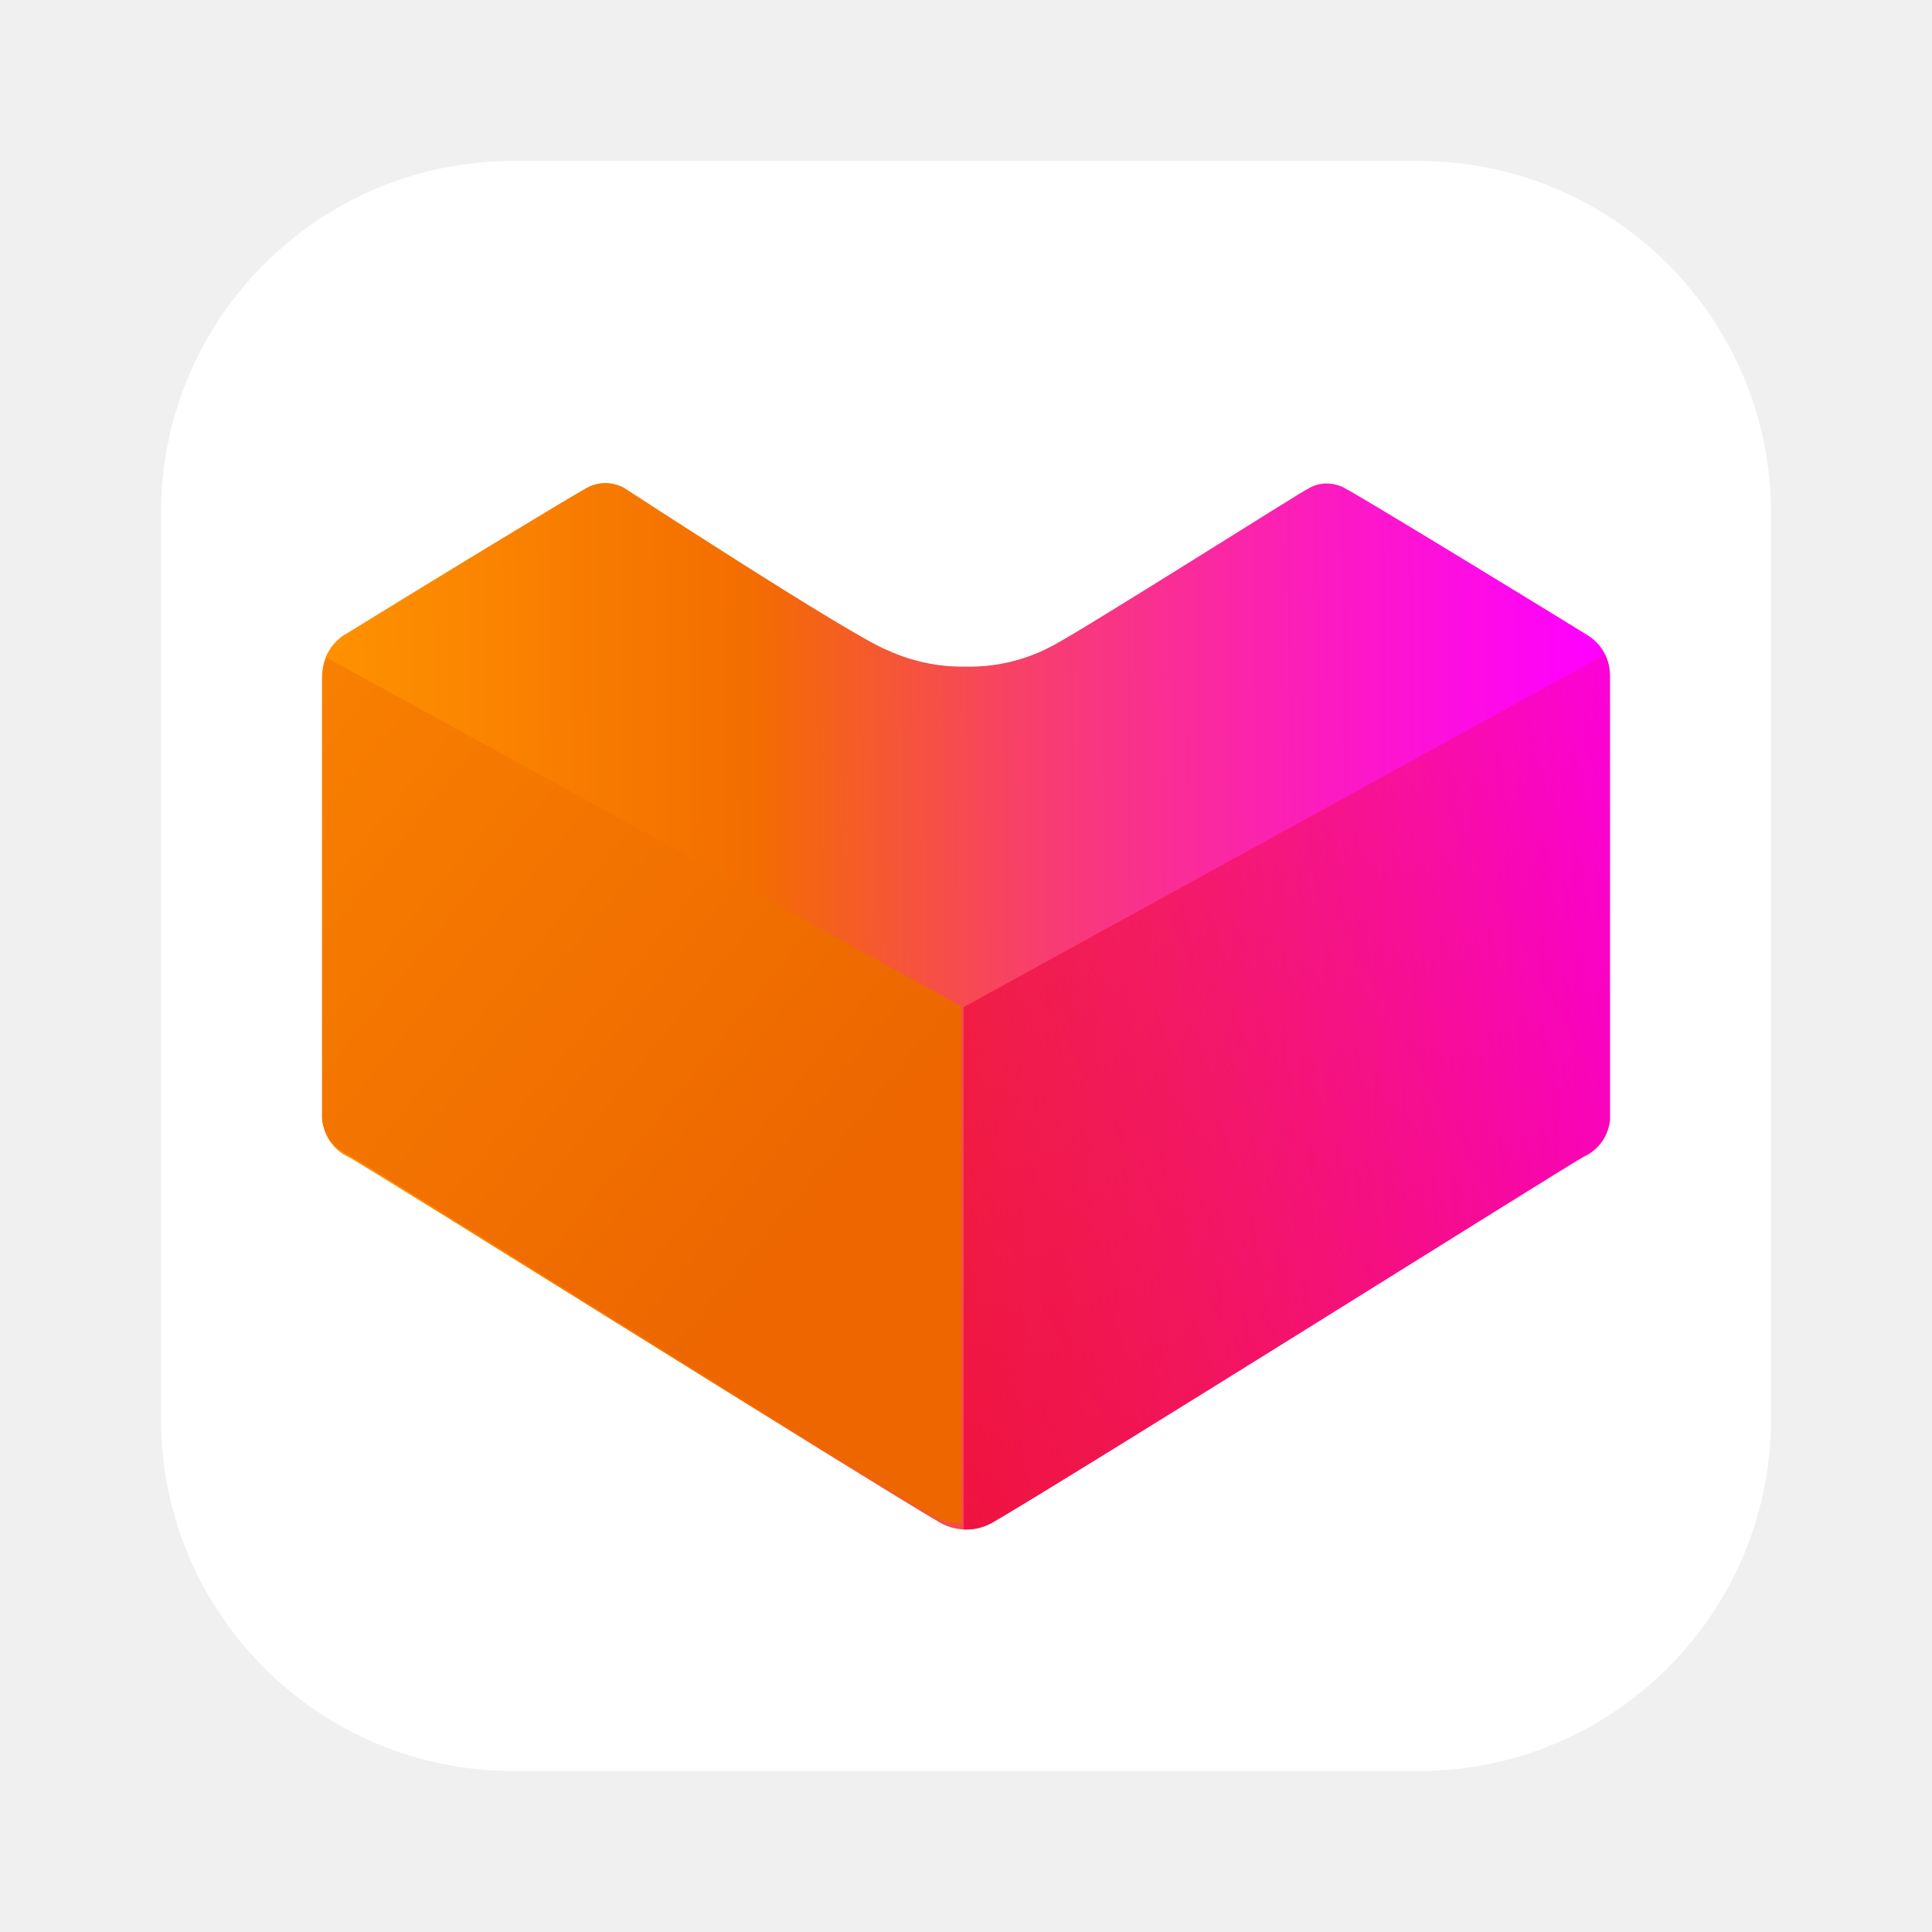
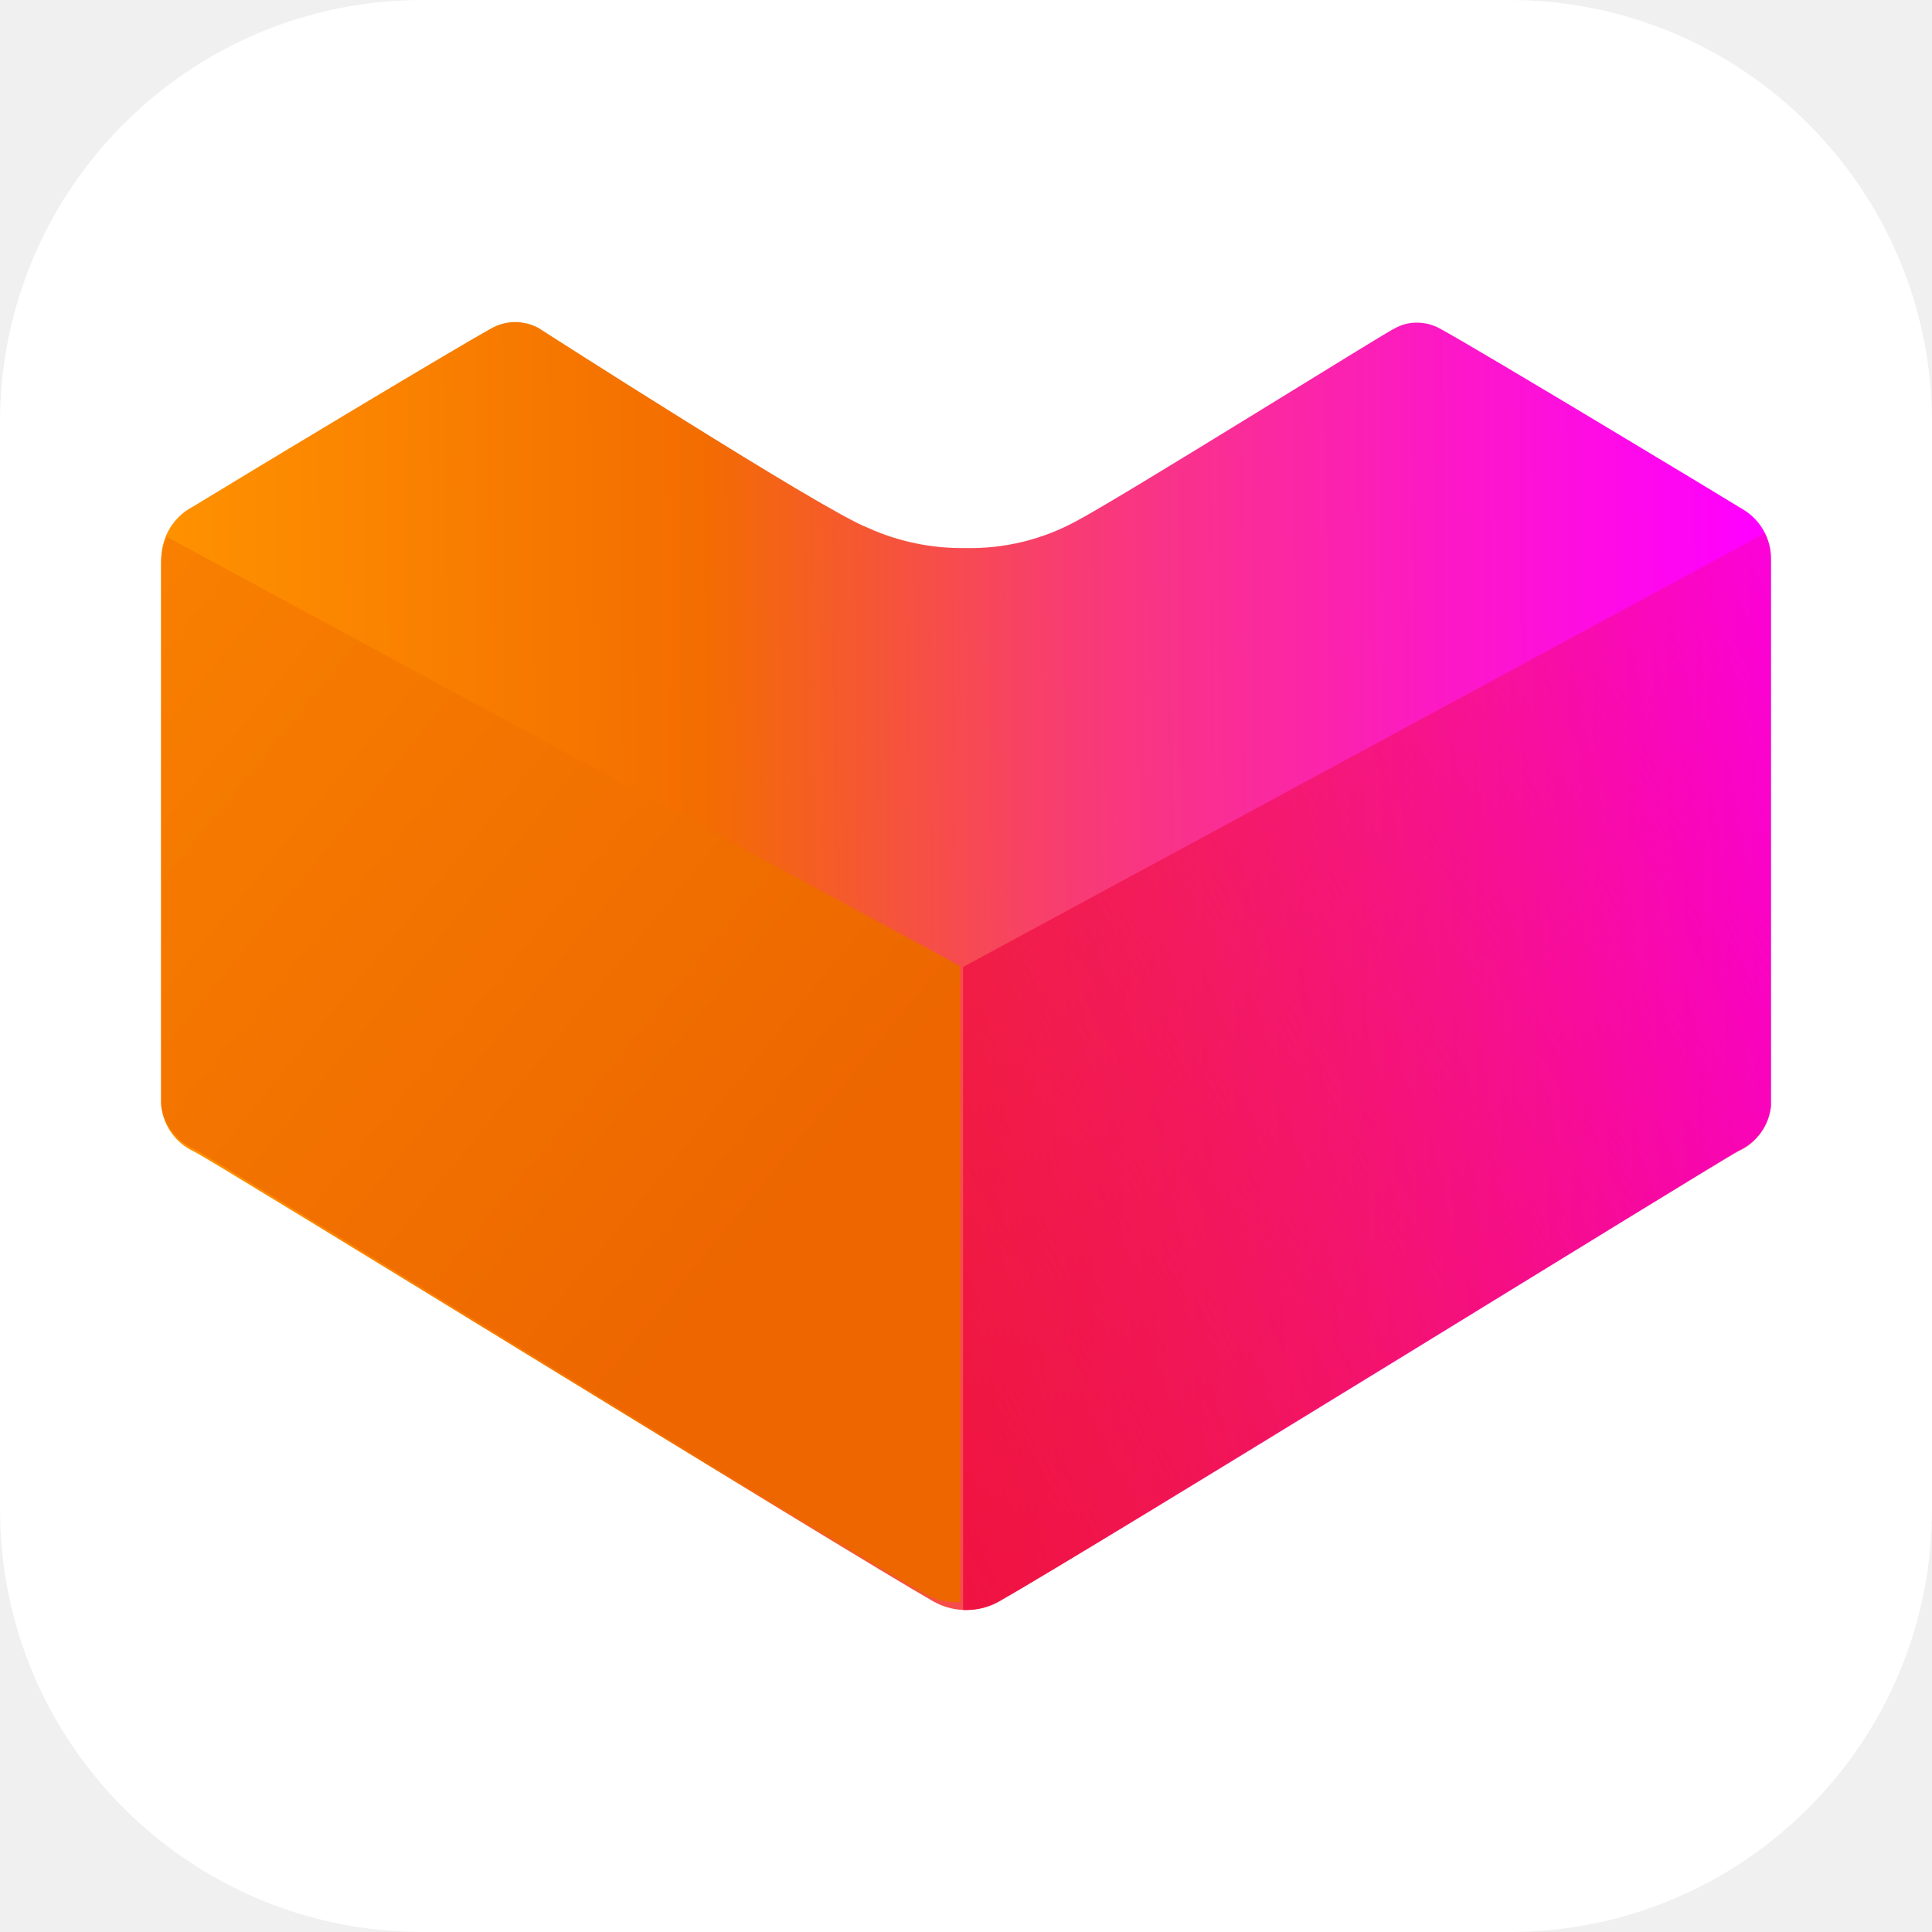
<svg xmlns="http://www.w3.org/2000/svg" width="24" height="24" viewBox="0 0 24 24" fill="none">
  <g clip-path="url(#clip0_7588_18441)">
-     <path d="M17.625 2H6.375C3.959 2 2 3.959 2 6.375V17.625C2 20.041 3.959 22 6.375 22H17.625C20.041 22 22 20.041 22 17.625V6.375C22 3.959 20.041 2 17.625 2Z" fill="white" />
-     <path d="M12.004 19C11.89 19.001 11.778 18.972 11.679 18.916C10.833 18.426 4.565 14.492 4.328 14.372C4.148 14.288 4.025 14.116 4.004 13.918V8.401C3.999 8.195 4.101 8.002 4.273 7.889L4.318 7.863C4.925 7.486 6.955 6.247 7.276 6.068C7.349 6.024 7.433 6.001 7.519 6C7.599 6.001 7.678 6.021 7.749 6.058C7.749 6.058 10.59 7.911 11.024 8.077C11.329 8.217 11.662 8.287 11.997 8.281C12.377 8.289 12.753 8.198 13.087 8.015C13.511 7.791 16.226 6.068 16.255 6.068C16.323 6.027 16.402 6.005 16.482 6.006C16.567 6.007 16.651 6.03 16.725 6.075C17.095 6.279 19.611 7.821 19.718 7.889C19.895 7.996 20.002 8.188 20 8.395V13.912C19.98 14.11 19.857 14.283 19.676 14.366C19.439 14.496 13.19 18.429 12.328 18.909C12.23 18.967 12.118 18.999 12.004 19Z" fill="url(#paint0_linear_7588_18441)" />
-     <path d="M11.971 19L12.004 19C12.117 19.001 12.229 18.972 12.328 18.916C13.174 18.426 19.439 14.492 19.676 14.372C19.857 14.289 19.98 14.116 20 13.918V8.401C20.001 8.308 19.98 8.216 19.938 8.132L11.971 12.51V19Z" fill="url(#paint1_linear_7588_18441)" />
-     <path d="M11.943 18.922L11.911 18.922C11.799 18.923 11.688 18.894 11.591 18.839C10.753 18.354 4.555 14.463 4.321 14.344C4.142 14.262 4.02 14.091 4 13.894V8.437C3.999 8.344 4.02 8.253 4.061 8.17L11.943 12.501V18.922Z" fill="url(#paint2_linear_7588_18441)" />
+     <path d="M18.75 0H5.25C2.351 0 0 2.351 0 5.25V18.75C0 21.649 2.351 24 5.25 24H18.75C21.649 24 24 21.649 24 18.75V5.25C24 2.351 21.649 0 18.75 0Z" fill="white" />
+     <path d="M12.004 20C11.862 20.001 11.723 19.965 11.599 19.896C10.541 19.293 2.706 14.452 2.41 14.305C2.185 14.201 2.031 13.989 2.005 13.745V6.956C1.999 6.702 2.126 6.464 2.341 6.325L2.398 6.293C3.156 5.829 5.693 4.304 6.095 4.084C6.187 4.03 6.292 4.001 6.399 4C6.499 4.001 6.598 4.026 6.686 4.072C6.686 4.072 10.237 6.352 10.78 6.556C11.161 6.729 11.577 6.815 11.996 6.808C12.472 6.818 12.941 6.705 13.358 6.48C13.889 6.205 17.282 4.084 17.318 4.084C17.404 4.033 17.502 4.007 17.602 4.008C17.709 4.008 17.814 4.037 17.906 4.092C18.368 4.343 21.514 6.241 21.647 6.325C21.869 6.456 22.003 6.693 22 6.948V13.737C21.975 13.982 21.821 14.194 21.595 14.296C21.299 14.456 13.488 19.297 12.41 19.888C12.287 19.96 12.147 19.998 12.004 20Z" fill="url(#paint0_linear_7588_18441)" />
+     <path d="M11.964 20L12.004 20C12.146 20.001 12.286 19.965 12.41 19.896C13.468 19.293 21.299 14.452 21.595 14.305C21.821 14.202 21.975 13.989 22 13.745V6.956C22.001 6.841 21.975 6.727 21.923 6.624L11.964 12.012V20Z" fill="url(#paint1_linear_7588_18441)" />
+     <path d="M11.929 19.904L11.889 19.904C11.749 19.905 11.61 19.87 11.488 19.802C10.441 19.205 2.694 14.416 2.401 14.269C2.177 14.168 2.025 13.958 2 13.716V6.999C1.999 6.885 2.025 6.773 2.076 6.671L11.929 12.001V19.904Z" fill="url(#paint2_linear_7588_18441)" />
  </g>
  <defs>
-     <linearGradient id="paint0_linear_7588_18441" x1="3.994" y1="6.119" x2="19.843" y2="5.996" gradientUnits="userSpaceOnUse">
+     <linearGradient id="paint0_linear_7588_18441" x1="1.992" y1="4.146" x2="21.804" y2="3.99" gradientUnits="userSpaceOnUse">
      <stop offset="1e-07" stop-color="#FF9200" />
      <stop offset="0.338" stop-color="#F36D00" />
      <stop offset="0.567" stop-color="#F83C72" />
      <stop offset="0.78" stop-color="#FC1CBE" />
      <stop offset="0.93" stop-color="#FE08ED" />
      <stop offset="1" stop-color="#FF00FF" />
    </linearGradient>
-     <linearGradient id="paint1_linear_7588_18441" x1="8.446" y1="17.643" x2="24.611" y2="8.7" gradientUnits="userSpaceOnUse">
+     <linearGradient id="paint1_linear_7588_18441" x1="7.558" y1="18.33" x2="27.616" y2="7.059" gradientUnits="userSpaceOnUse">
      <stop stop-color="#EE0A3F" />
      <stop offset="1" stop-color="#EE0A3F" stop-opacity="0" />
    </linearGradient>
-     <linearGradient id="paint2_linear_7588_18441" x1="10.019" y1="15.31" x2="2.206" y2="9.021" gradientUnits="userSpaceOnUse">
+     <linearGradient id="paint2_linear_7588_18441" x1="9.524" y1="15.458" x2="-0.123" y2="7.572" gradientUnits="userSpaceOnUse">
      <stop stop-color="#ED6600" />
      <stop offset="1" stop-color="#F98200" />
    </linearGradient>
    <clipPath id="clip0_7588_18441">
-       <rect width="20" height="20" fill="white" transform="translate(2 2)" />
+       <rect width="24" height="24" fill="white" />
    </clipPath>
  </defs>
</svg>
